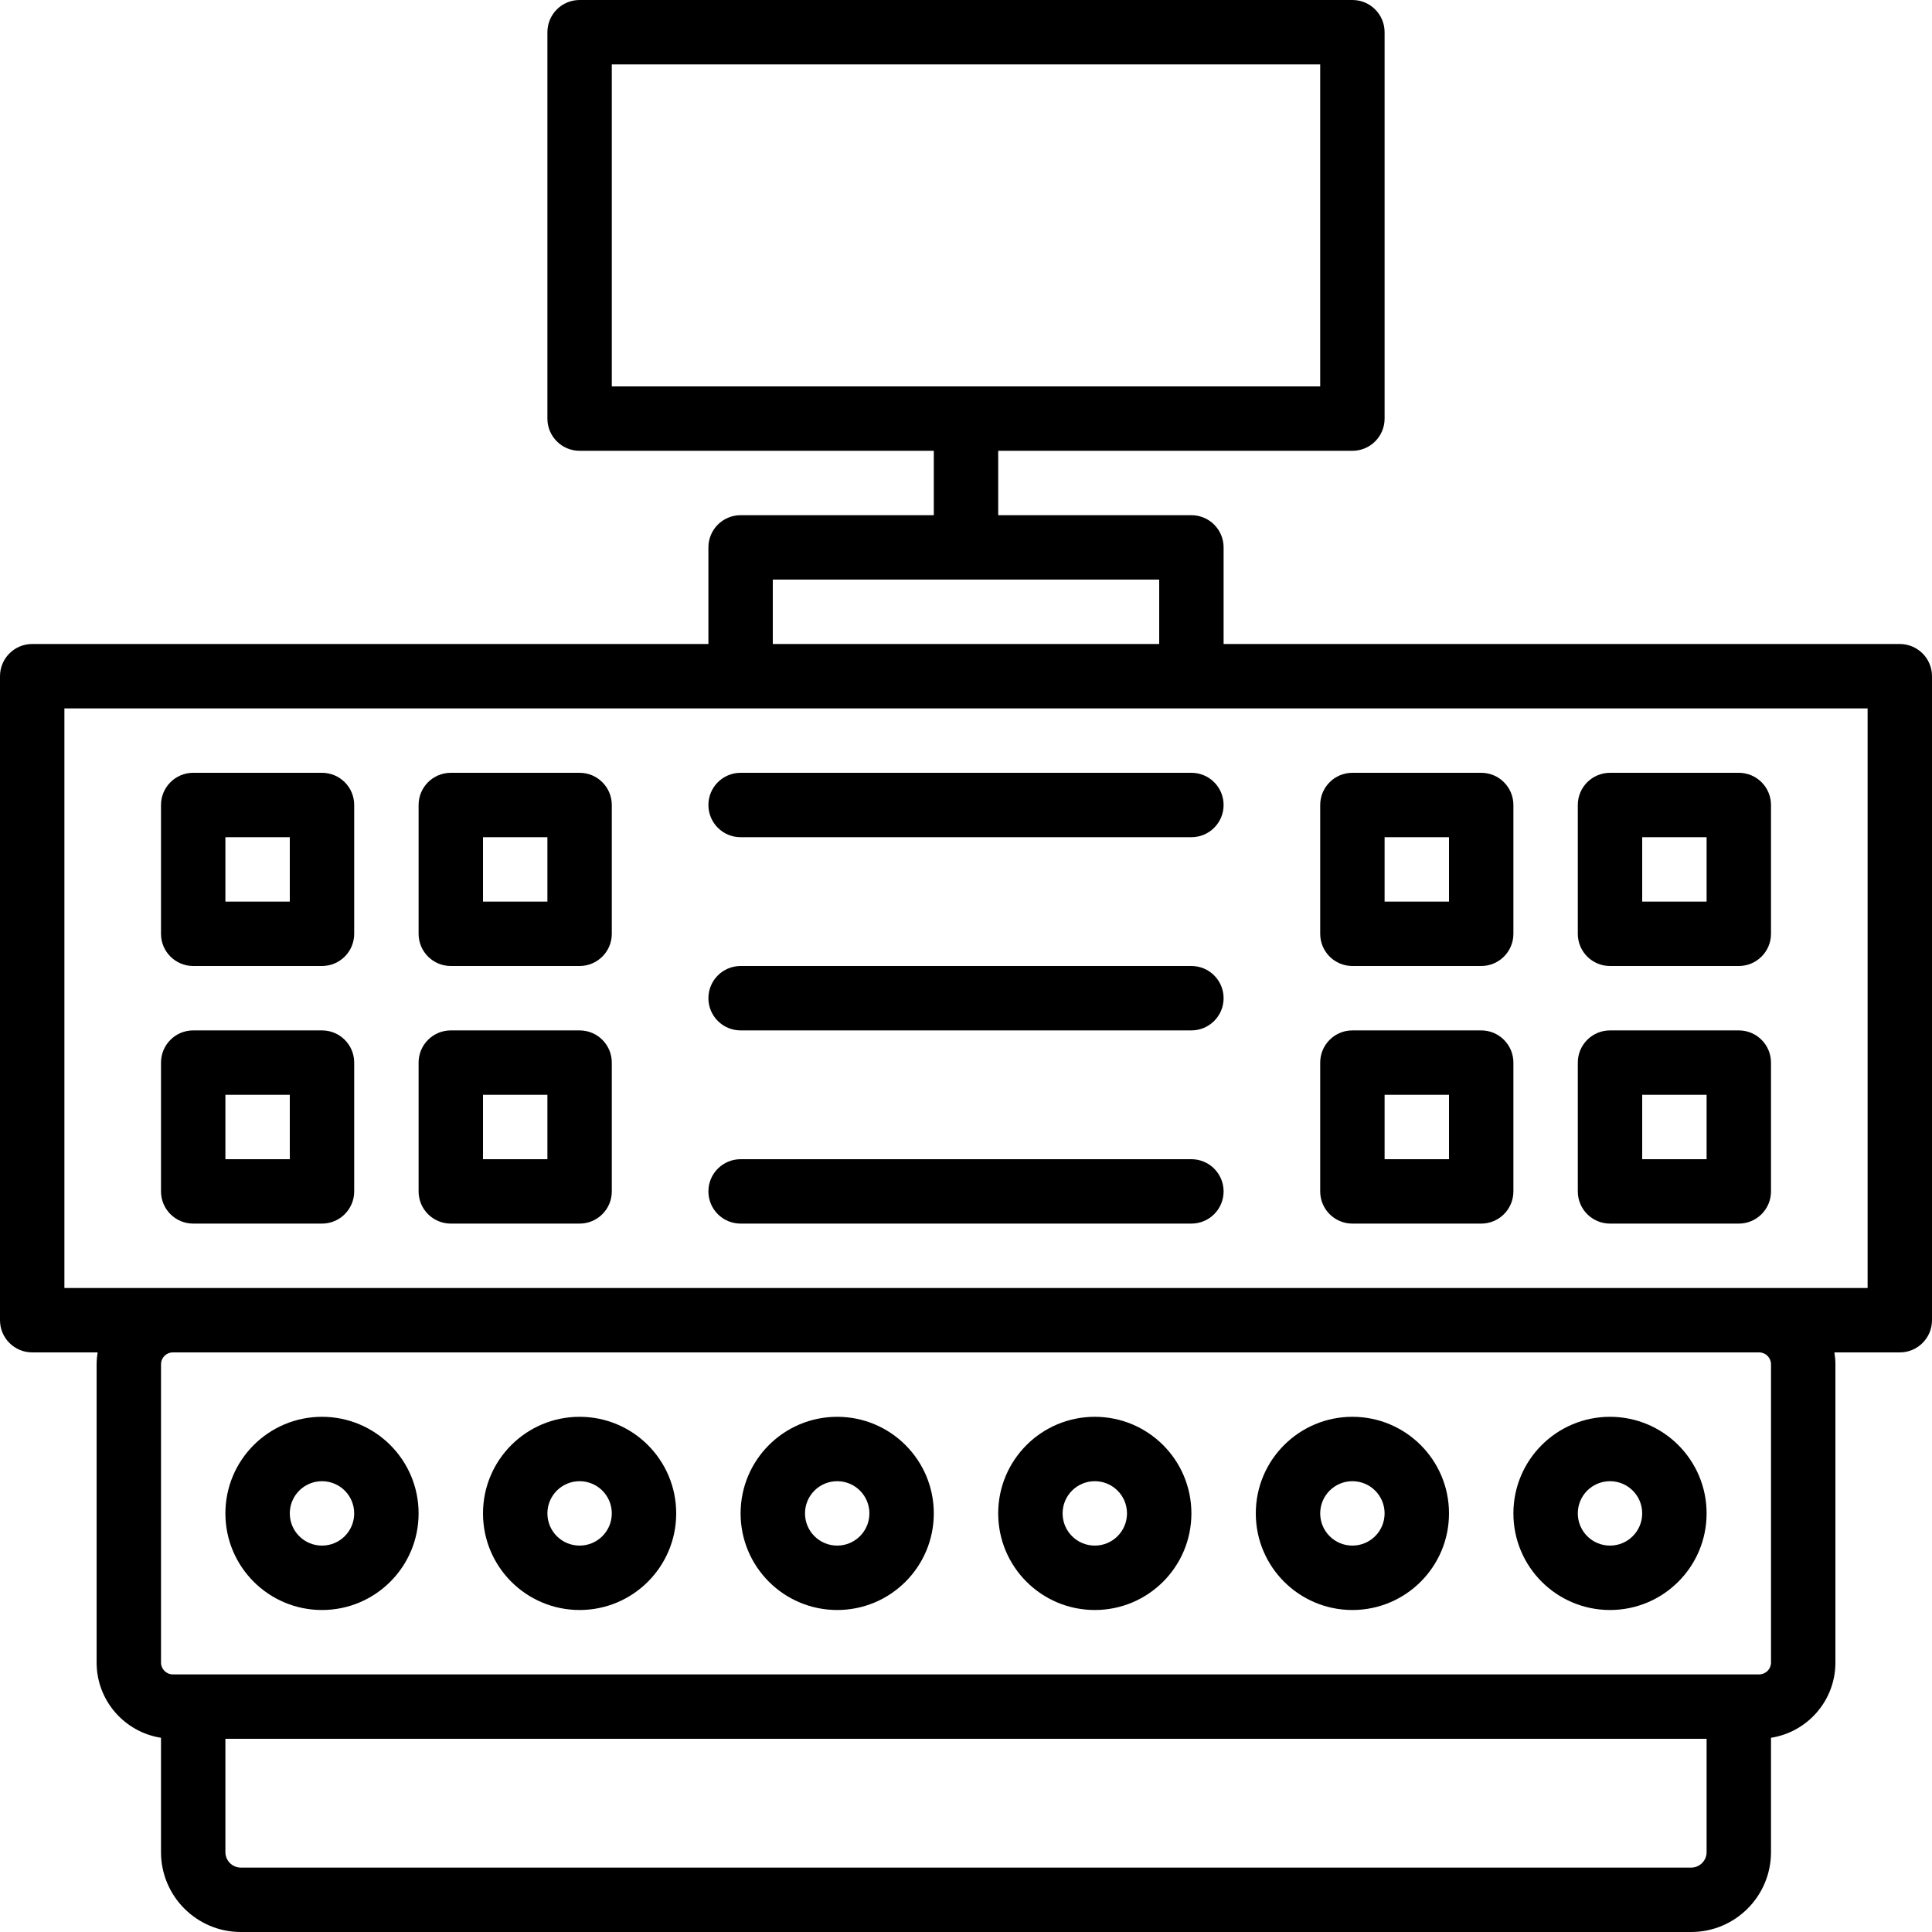
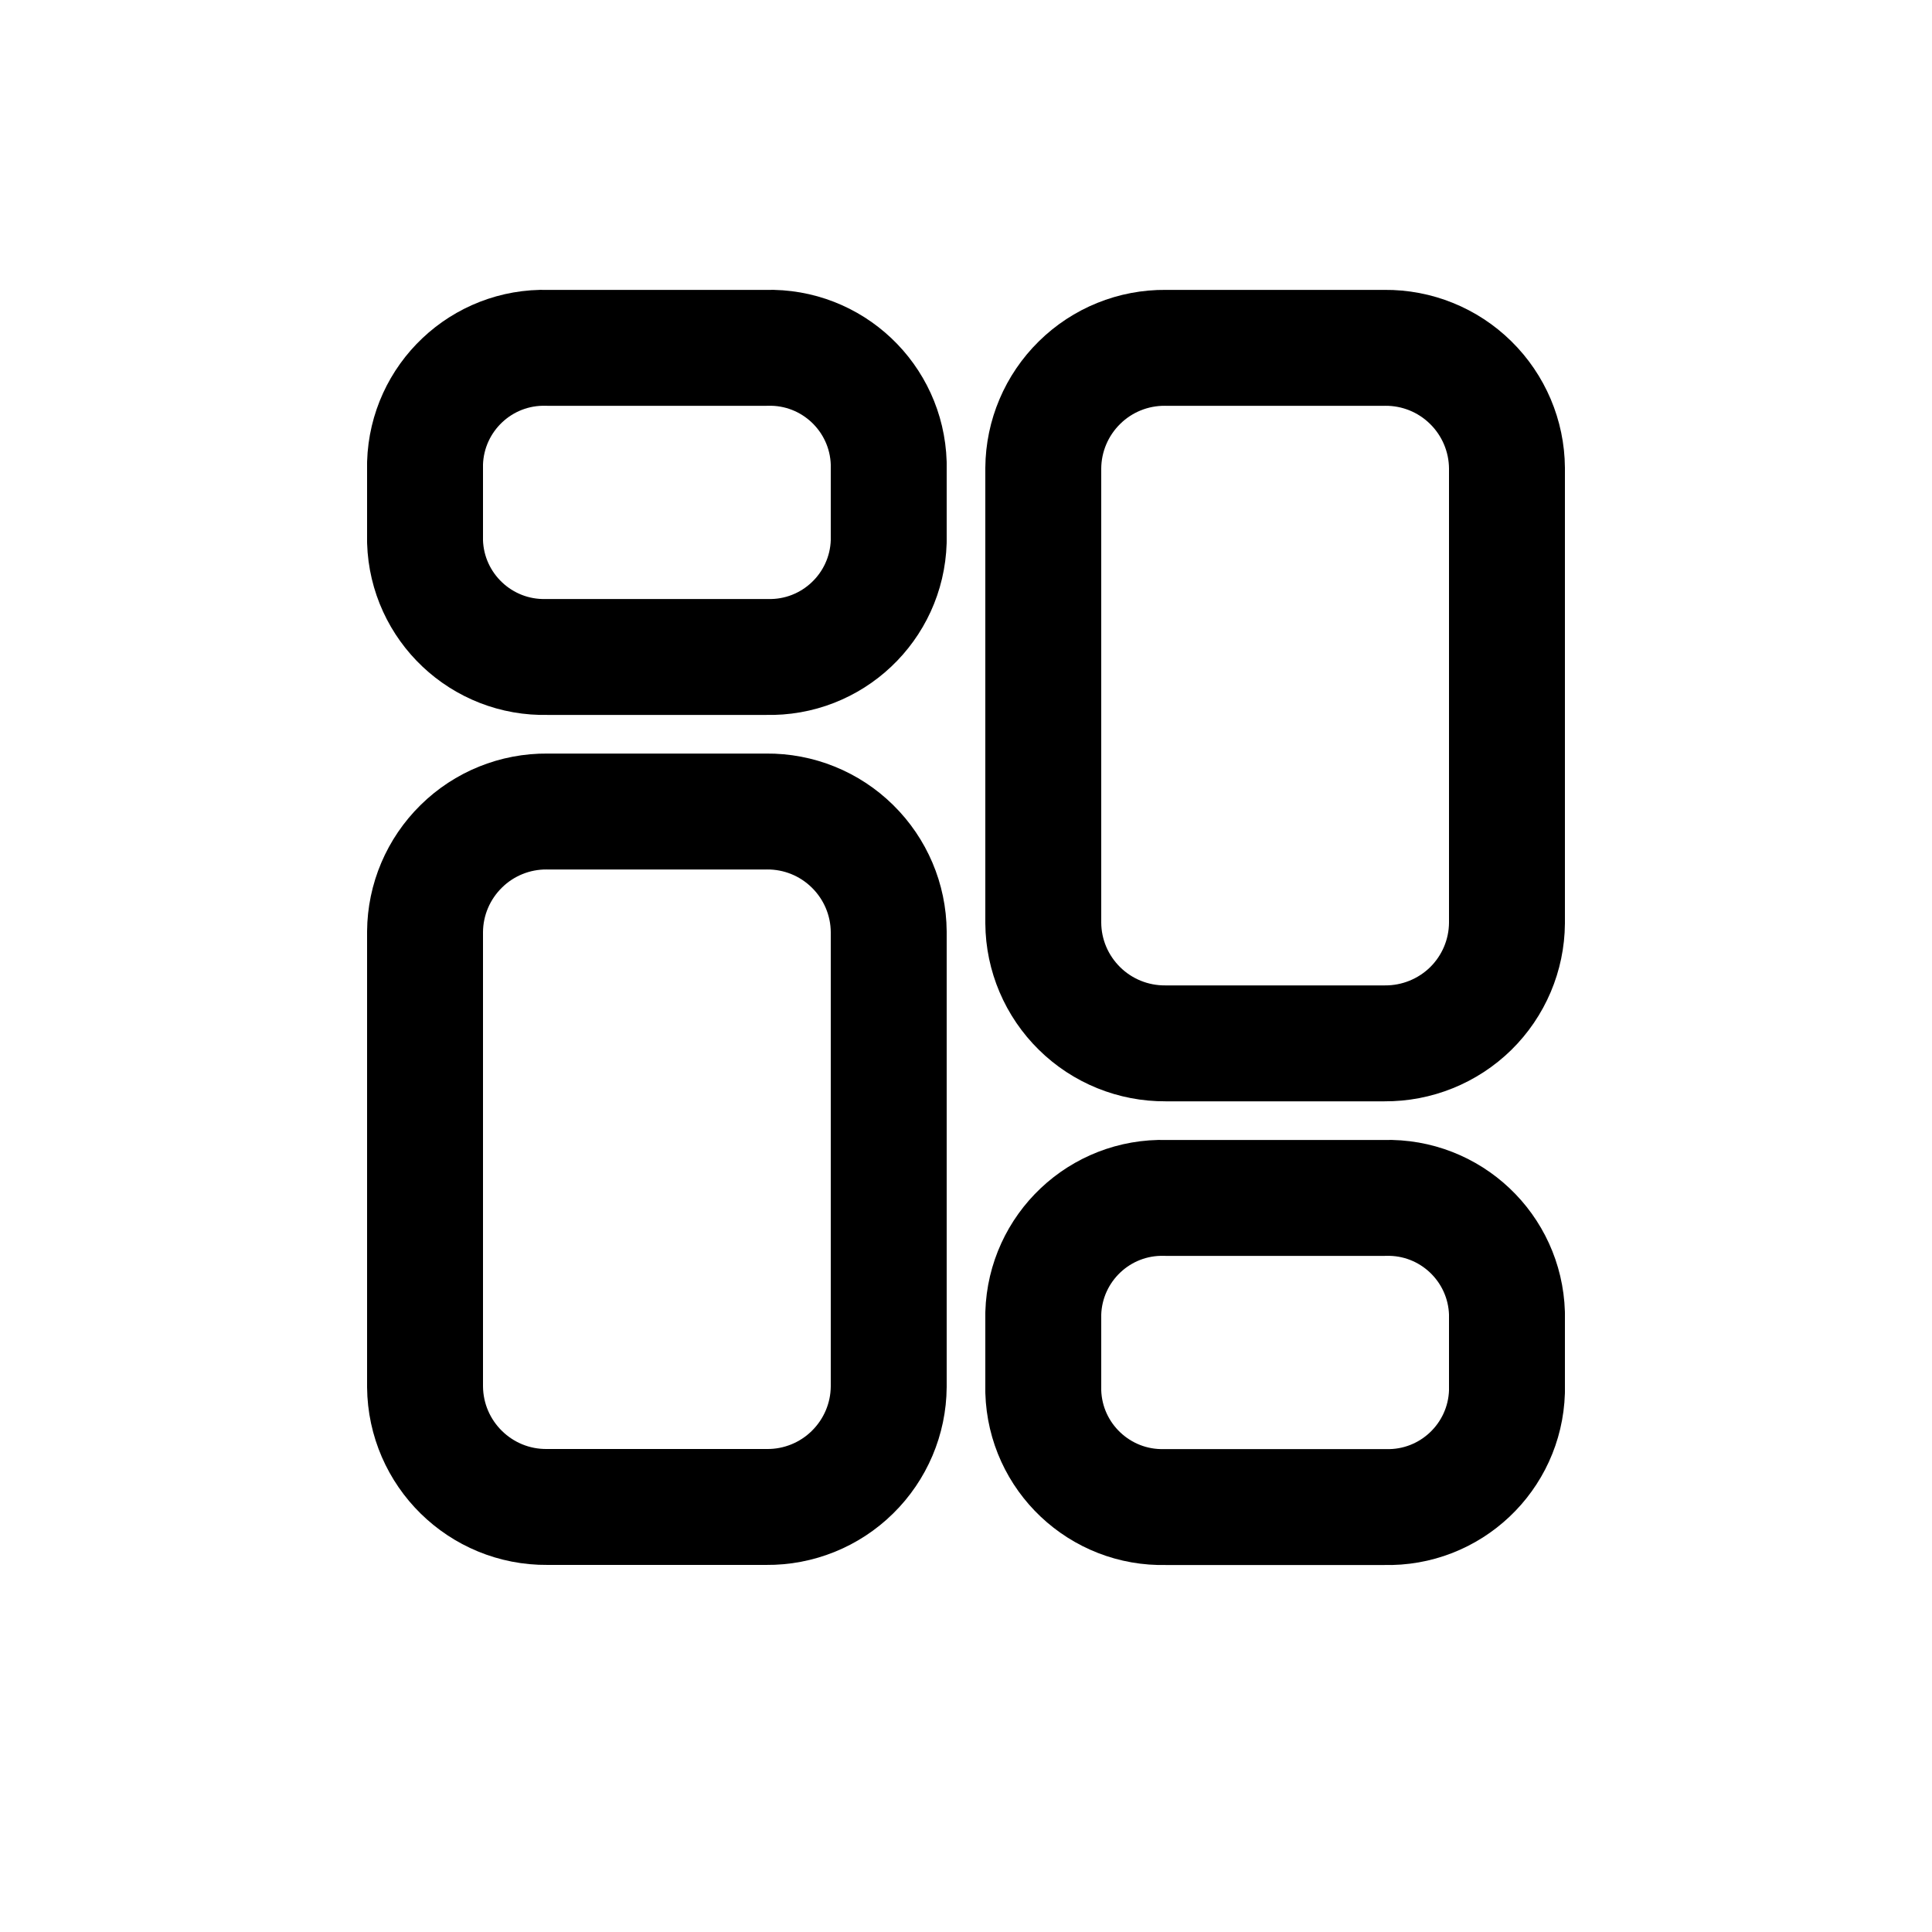
- <svg xmlns="http://www.w3.org/2000/svg" fill="#000000" height="800px" width="800px" version="1.1" id="Layer_1" viewBox="0 0 512 512" xml:space="preserve">
-   <g>
-     <g>
-       <g>
-         <path d="M426.667,426.667c14.142,0,25.6-11.458,25.6-25.6s-11.458-25.6-25.6-25.6s-25.6,11.458-25.6,25.6     S412.525,426.667,426.667,426.667z M426.667,392.533c4.716,0,8.533,3.817,8.533,8.533c0,4.716-3.817,8.533-8.533,8.533     s-8.533-3.817-8.533-8.533C418.133,396.35,421.95,392.533,426.667,392.533z" />
-         <path d="M358.4,426.667c14.142,0,25.6-11.458,25.6-25.6s-11.458-25.6-25.6-25.6s-25.6,11.458-25.6,25.6     S344.258,426.667,358.4,426.667z M358.4,392.533c4.716,0,8.533,3.817,8.533,8.533c0,4.716-3.817,8.533-8.533,8.533     s-8.533-3.817-8.533-8.533C349.867,396.35,353.684,392.533,358.4,392.533z" />
-         <path d="M290.133,426.667c14.142,0,25.6-11.458,25.6-25.6s-11.458-25.6-25.6-25.6s-25.6,11.458-25.6,25.6     S275.991,426.667,290.133,426.667z M290.133,392.533c4.716,0,8.533,3.817,8.533,8.533c0,4.716-3.817,8.533-8.533,8.533     s-8.533-3.817-8.533-8.533C281.6,396.35,285.417,392.533,290.133,392.533z" />
-         <path d="M221.867,426.667c14.142,0,25.6-11.458,25.6-25.6s-11.458-25.6-25.6-25.6s-25.6,11.458-25.6,25.6     S207.725,426.667,221.867,426.667z M221.867,392.533c4.716,0,8.533,3.817,8.533,8.533c0,4.716-3.817,8.533-8.533,8.533     c-4.717,0-8.533-3.817-8.533-8.533C213.333,396.35,217.15,392.533,221.867,392.533z" />
-         <path d="M153.6,426.667c14.142,0,25.6-11.458,25.6-25.6s-11.458-25.6-25.6-25.6c-14.142,0-25.6,11.458-25.6,25.6     S139.458,426.667,153.6,426.667z M153.6,392.533c4.716,0,8.533,3.817,8.533,8.533c0,4.716-3.817,8.533-8.533,8.533     c-4.717,0-8.533-3.817-8.533-8.533C145.067,396.35,148.883,392.533,153.6,392.533z" />
-         <path d="M85.333,426.667c14.142,0,25.6-11.458,25.6-25.6s-11.458-25.6-25.6-25.6c-14.142,0-25.6,11.458-25.6,25.6     S71.191,426.667,85.333,426.667z M85.333,392.533c4.717,0,8.533,3.817,8.533,8.533c0,4.716-3.817,8.533-8.533,8.533     c-4.716,0-8.533-3.817-8.533-8.533C76.8,396.35,80.617,392.533,85.333,392.533z" />
-         <path d="M503.467,170.667h-179.2v-25.6c0-4.713-3.82-8.533-8.533-8.533h-51.2v-17.067H358.4c4.713,0,8.533-3.82,8.533-8.533     V8.533c0-4.713-3.82-8.533-8.533-8.533H153.6c-4.713,0-8.533,3.82-8.533,8.533v102.4c0,4.713,3.821,8.533,8.533,8.533h93.867     v17.067h-51.2c-4.713,0-8.533,3.82-8.533,8.533v25.6H8.533C3.82,170.667,0,174.487,0,179.2v170.667     c0,4.713,3.82,8.533,8.533,8.533h17.338c-0.161,1.026-0.268,2.069-0.268,3.14v79.053c0,10.086,7.399,18.425,17.063,19.938v30.306     c0,11.685,9.478,21.163,21.163,21.163h384.341c11.685,0,21.163-9.478,21.163-21.163v-30.306     c9.665-1.514,17.07-9.852,17.07-19.938V361.54c0-1.071-0.108-2.114-0.269-3.14h17.332c4.713,0,8.533-3.82,8.533-8.533V179.2     C512,174.487,508.18,170.667,503.467,170.667z M162.133,17.067h187.733V102.4H162.133V17.067z M204.8,153.6h102.4v17.067H204.8     V153.6z M452.267,490.837c0,2.259-1.837,4.096-4.096,4.096H63.829c-2.259,0-4.096-1.837-4.096-4.096V460.8h392.533V490.837z      M469.337,361.54v79.053c0,1.73-1.411,3.14-3.149,3.14H460.8H51.2h-5.39c-1.734,0-3.14-1.406-3.14-3.14V361.54     c0-1.734,1.406-3.14,3.14-3.14h420.378C467.926,358.4,469.337,359.81,469.337,361.54z M494.933,341.333h-28.745H45.81H17.067     v-153.6h179.2h119.467h179.2V341.333z" />
-         <path d="M85.333,204.8H51.2c-4.713,0-8.533,3.821-8.533,8.533v34.133c0,4.713,3.82,8.533,8.533,8.533h34.133     c4.713,0,8.533-3.82,8.533-8.533v-34.133C93.867,208.621,90.046,204.8,85.333,204.8z M76.8,238.933H59.733v-17.067H76.8V238.933z     " />
-         <path d="M85.333,273.067H51.2c-4.713,0-8.533,3.821-8.533,8.533v34.133c0,4.713,3.82,8.533,8.533,8.533h34.133     c4.713,0,8.533-3.82,8.533-8.533V281.6C93.867,276.887,90.046,273.067,85.333,273.067z M76.8,307.2H59.733v-17.067H76.8V307.2z" />
-         <path d="M153.6,204.8h-34.133c-4.713,0-8.533,3.821-8.533,8.533v34.133c0,4.713,3.82,8.533,8.533,8.533H153.6     c4.713,0,8.533-3.82,8.533-8.533v-34.133C162.133,208.621,158.313,204.8,153.6,204.8z M145.067,238.933H128v-17.067h17.067     V238.933z" />
-         <path d="M153.6,273.067h-34.133c-4.713,0-8.533,3.821-8.533,8.533v34.133c0,4.713,3.82,8.533,8.533,8.533H153.6     c4.713,0,8.533-3.82,8.533-8.533V281.6C162.133,276.887,158.313,273.067,153.6,273.067z M145.067,307.2H128v-17.067h17.067V307.2     z" />
-         <path d="M358.4,256h34.133c4.713,0,8.533-3.82,8.533-8.533v-34.133c0-4.713-3.821-8.533-8.533-8.533H358.4     c-4.713,0-8.533,3.821-8.533,8.533v34.133C349.867,252.18,353.687,256,358.4,256z M366.933,221.867H384v17.067h-17.067V221.867z" />
-         <path d="M358.4,324.267h34.133c4.713,0,8.533-3.82,8.533-8.533V281.6c0-4.713-3.821-8.533-8.533-8.533H358.4     c-4.713,0-8.533,3.821-8.533,8.533v34.133C349.867,320.446,353.687,324.267,358.4,324.267z M366.933,290.133H384V307.2h-17.067     V290.133z" />
-         <path d="M426.667,256H460.8c4.713,0,8.533-3.82,8.533-8.533v-34.133c0-4.713-3.82-8.533-8.533-8.533h-34.133     c-4.713,0-8.533,3.821-8.533,8.533v34.133C418.133,252.18,421.954,256,426.667,256z M435.2,221.867h17.067v17.067H435.2V221.867z     " />
-         <path d="M426.667,324.267H460.8c4.713,0,8.533-3.82,8.533-8.533V281.6c0-4.713-3.82-8.533-8.533-8.533h-34.133     c-4.713,0-8.533,3.821-8.533,8.533v34.133C418.133,320.446,421.954,324.267,426.667,324.267z M435.2,290.133h17.067V307.2H435.2     V290.133z" />
-         <path d="M196.267,204.8c-4.713,0-8.533,3.821-8.533,8.533c0,4.713,3.82,8.533,8.533,8.533h119.467     c4.713,0,8.533-3.821,8.533-8.533c0-4.713-3.82-8.533-8.533-8.533H196.267z" />
-         <path d="M315.733,307.2H196.267c-4.713,0-8.533,3.82-8.533,8.533s3.82,8.533,8.533,8.533h119.467c4.713,0,8.533-3.82,8.533-8.533     S320.446,307.2,315.733,307.2z" />
-         <path d="M315.733,256H196.267c-4.713,0-8.533,3.82-8.533,8.533s3.82,8.533,8.533,8.533h119.467c4.713,0,8.533-3.82,8.533-8.533     S320.446,256,315.733,256z" />
-       </g>
-     </g>
-   </g>
+ <svg xmlns="http://www.w3.org/2000/svg" width="800px" height="800px" viewBox="0 -0.5 25 25" fill="none">
+   <path fill-rule="evenodd" clip-rule="evenodd" d="M9.918 10.001H7.082C6.666 9.997 6.265 10.159 5.969 10.451C5.672 10.743 5.503 11.14 5.5 11.556V17.445C5.508 18.312 6.216 19.008 7.082 19H9.918C10.334 19.004 10.735 18.842 11.031 18.55C11.328 18.258 11.497 17.861 11.5 17.445V11.556C11.497 11.14 11.328 10.743 11.031 10.451C10.735 10.159 10.334 9.997 9.918 10.001Z" stroke="#000000" stroke-width="1.5" stroke-linecap="round" stroke-linejoin="round" />
+   <path fill-rule="evenodd" clip-rule="evenodd" d="M9.918 4.001H7.082C6.233 3.977 5.526 4.645 5.5 5.494V6.508C5.526 7.356 6.233 8.024 7.082 8.001H9.918C10.767 8.024 11.474 7.356 11.5 6.508V5.494C11.474 4.645 10.767 3.977 9.918 4.001Z" stroke="#000000" stroke-width="1.5" stroke-linecap="round" stroke-linejoin="round" />
+   <path fill-rule="evenodd" clip-rule="evenodd" d="M15.082 13.001H17.917C18.333 13.004 18.734 12.842 19.031 12.551C19.328 12.259 19.497 11.861 19.5 11.445V5.557C19.497 5.141 19.328 4.743 19.031 4.451C18.735 4.159 18.334 3.997 17.918 4.001H15.082C14.666 3.997 14.265 4.159 13.969 4.451C13.672 4.743 13.503 5.141 13.5 5.557V11.445C13.503 11.861 13.672 12.258 13.969 12.55C14.265 12.842 14.666 13.004 15.082 13.001Z" stroke="#000000" stroke-width="1.5" stroke-linecap="round" stroke-linejoin="round" />
+   <path fill-rule="evenodd" clip-rule="evenodd" d="M15.082 19.001H17.917C18.766 19.025 19.474 18.357 19.5 17.508V16.494C19.474 15.645 18.767 14.977 17.918 15.001H15.082C14.233 14.977 13.526 15.645 13.5 16.494V17.507C13.525 18.356 14.233 19.024 15.082 19.001Z" stroke="#000000" stroke-width="1.5" stroke-linecap="round" stroke-linejoin="round" />
</svg>
